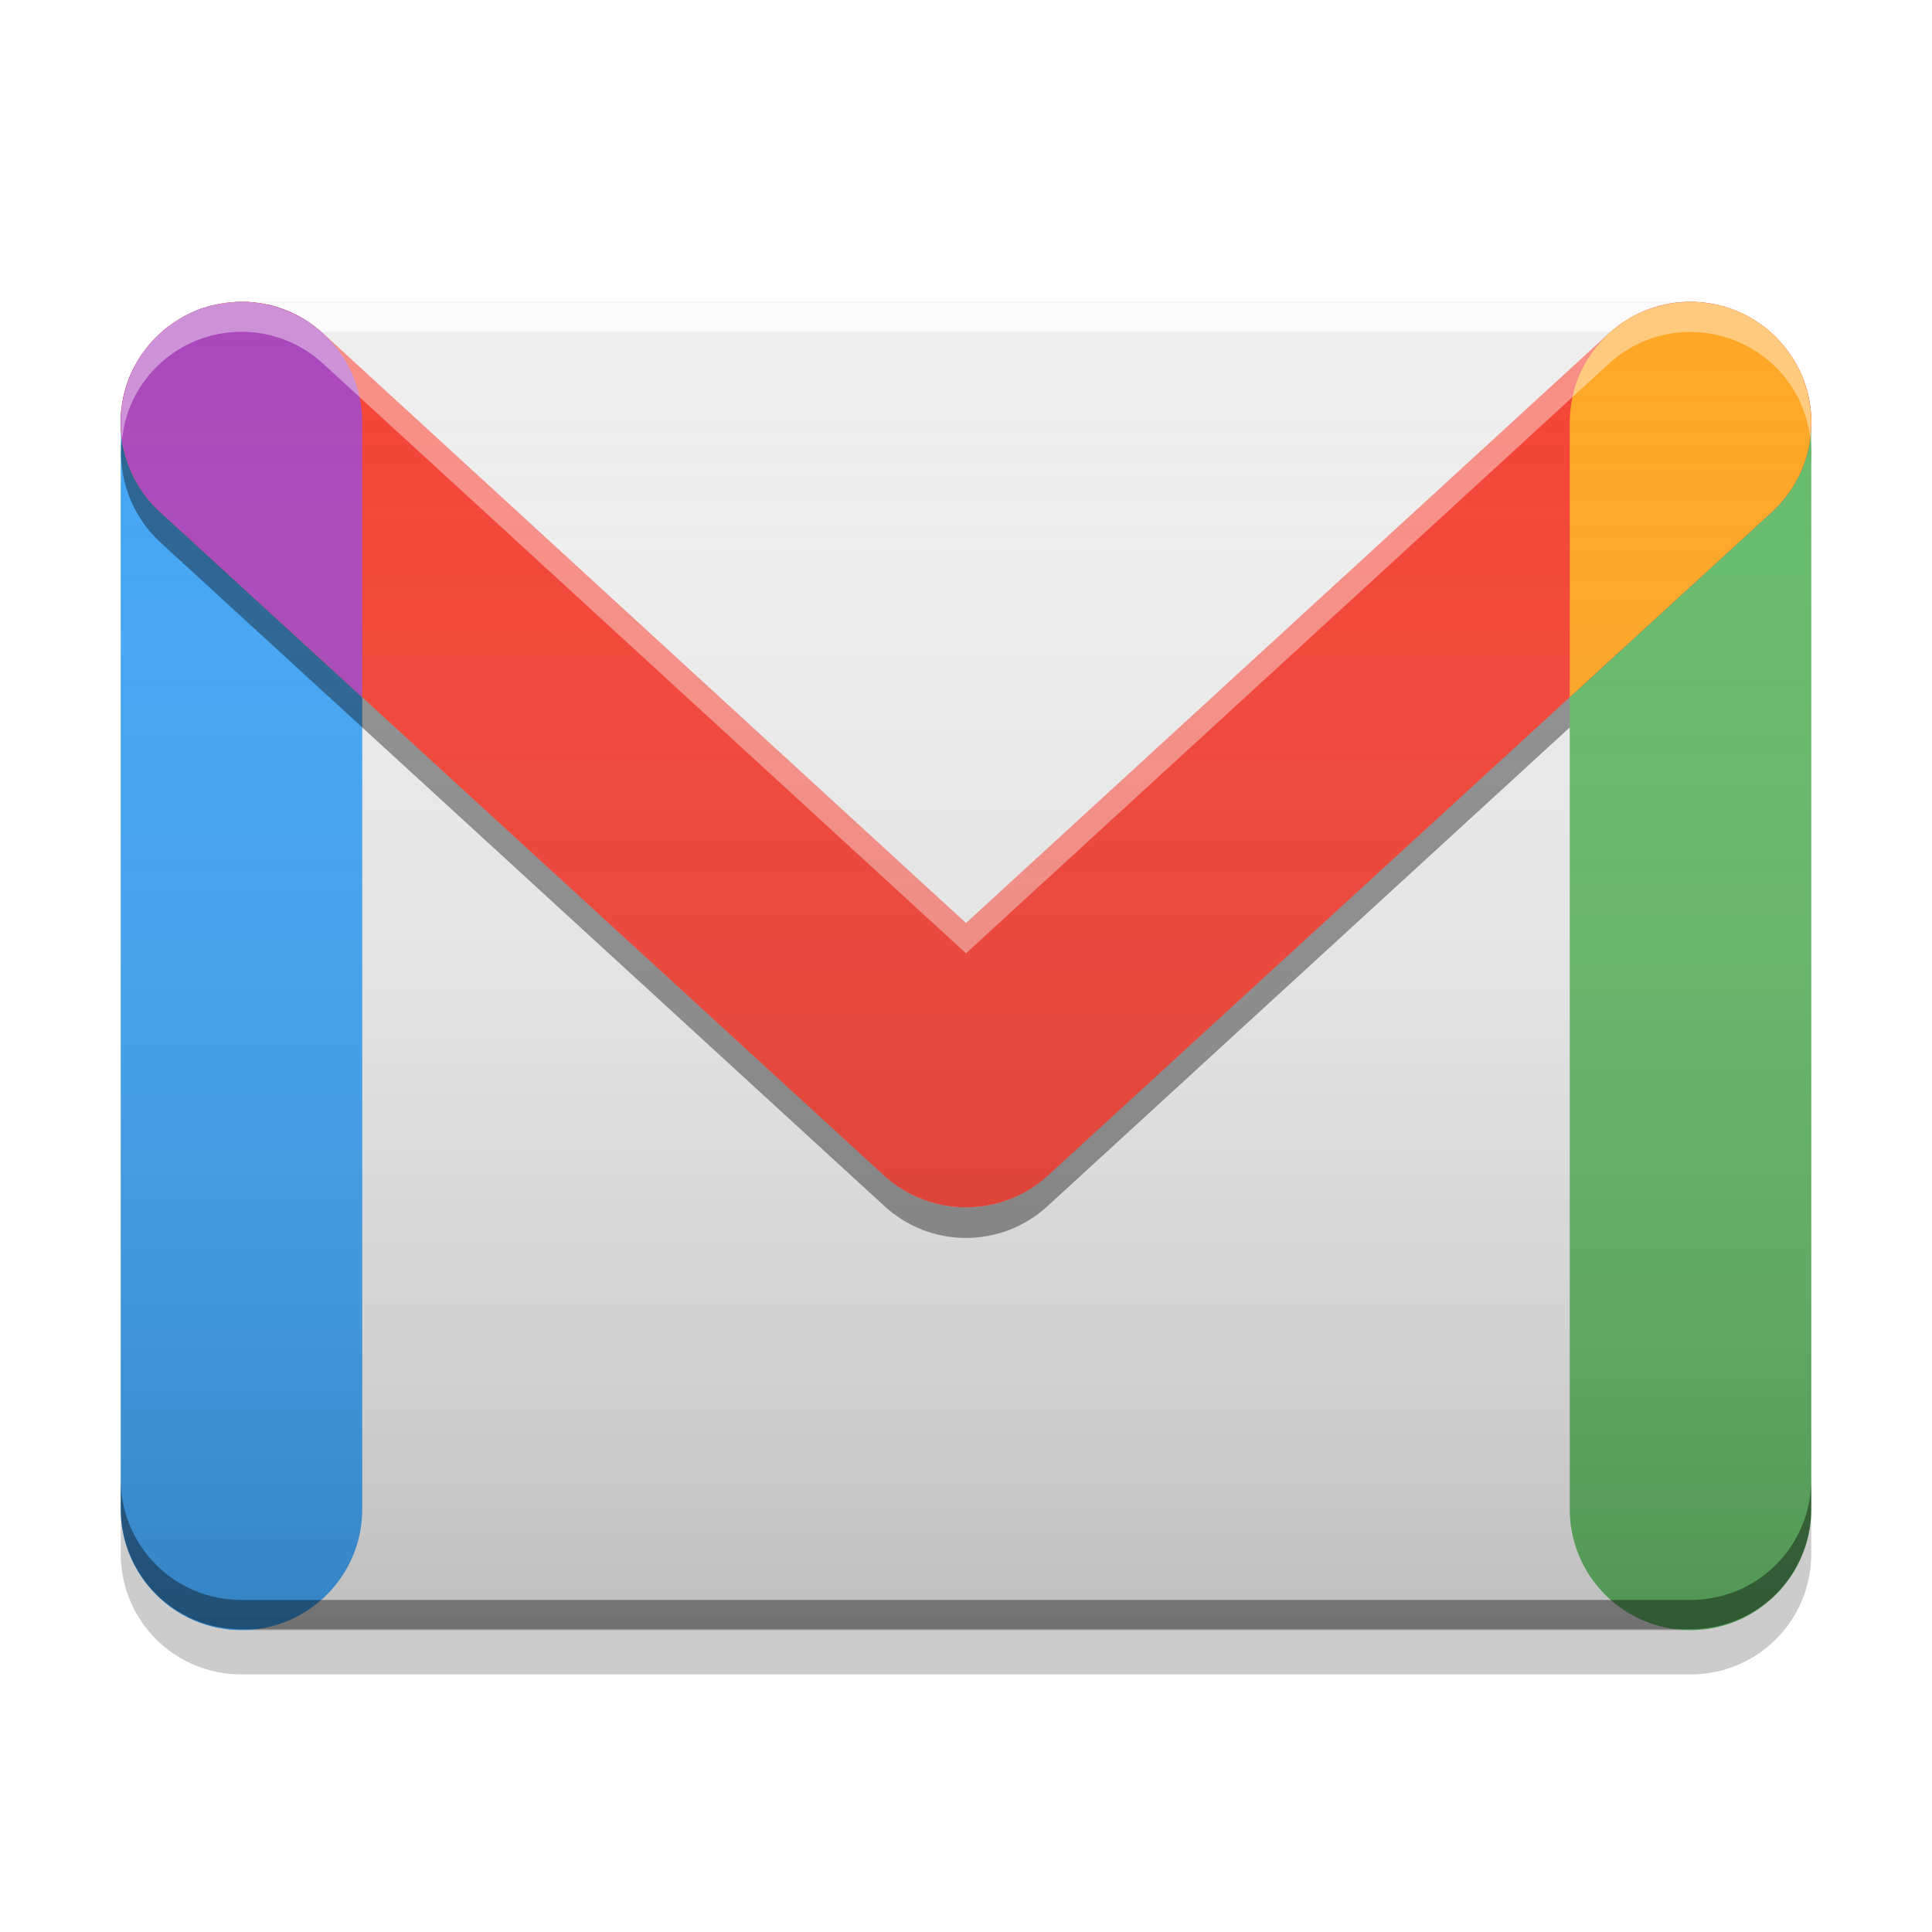
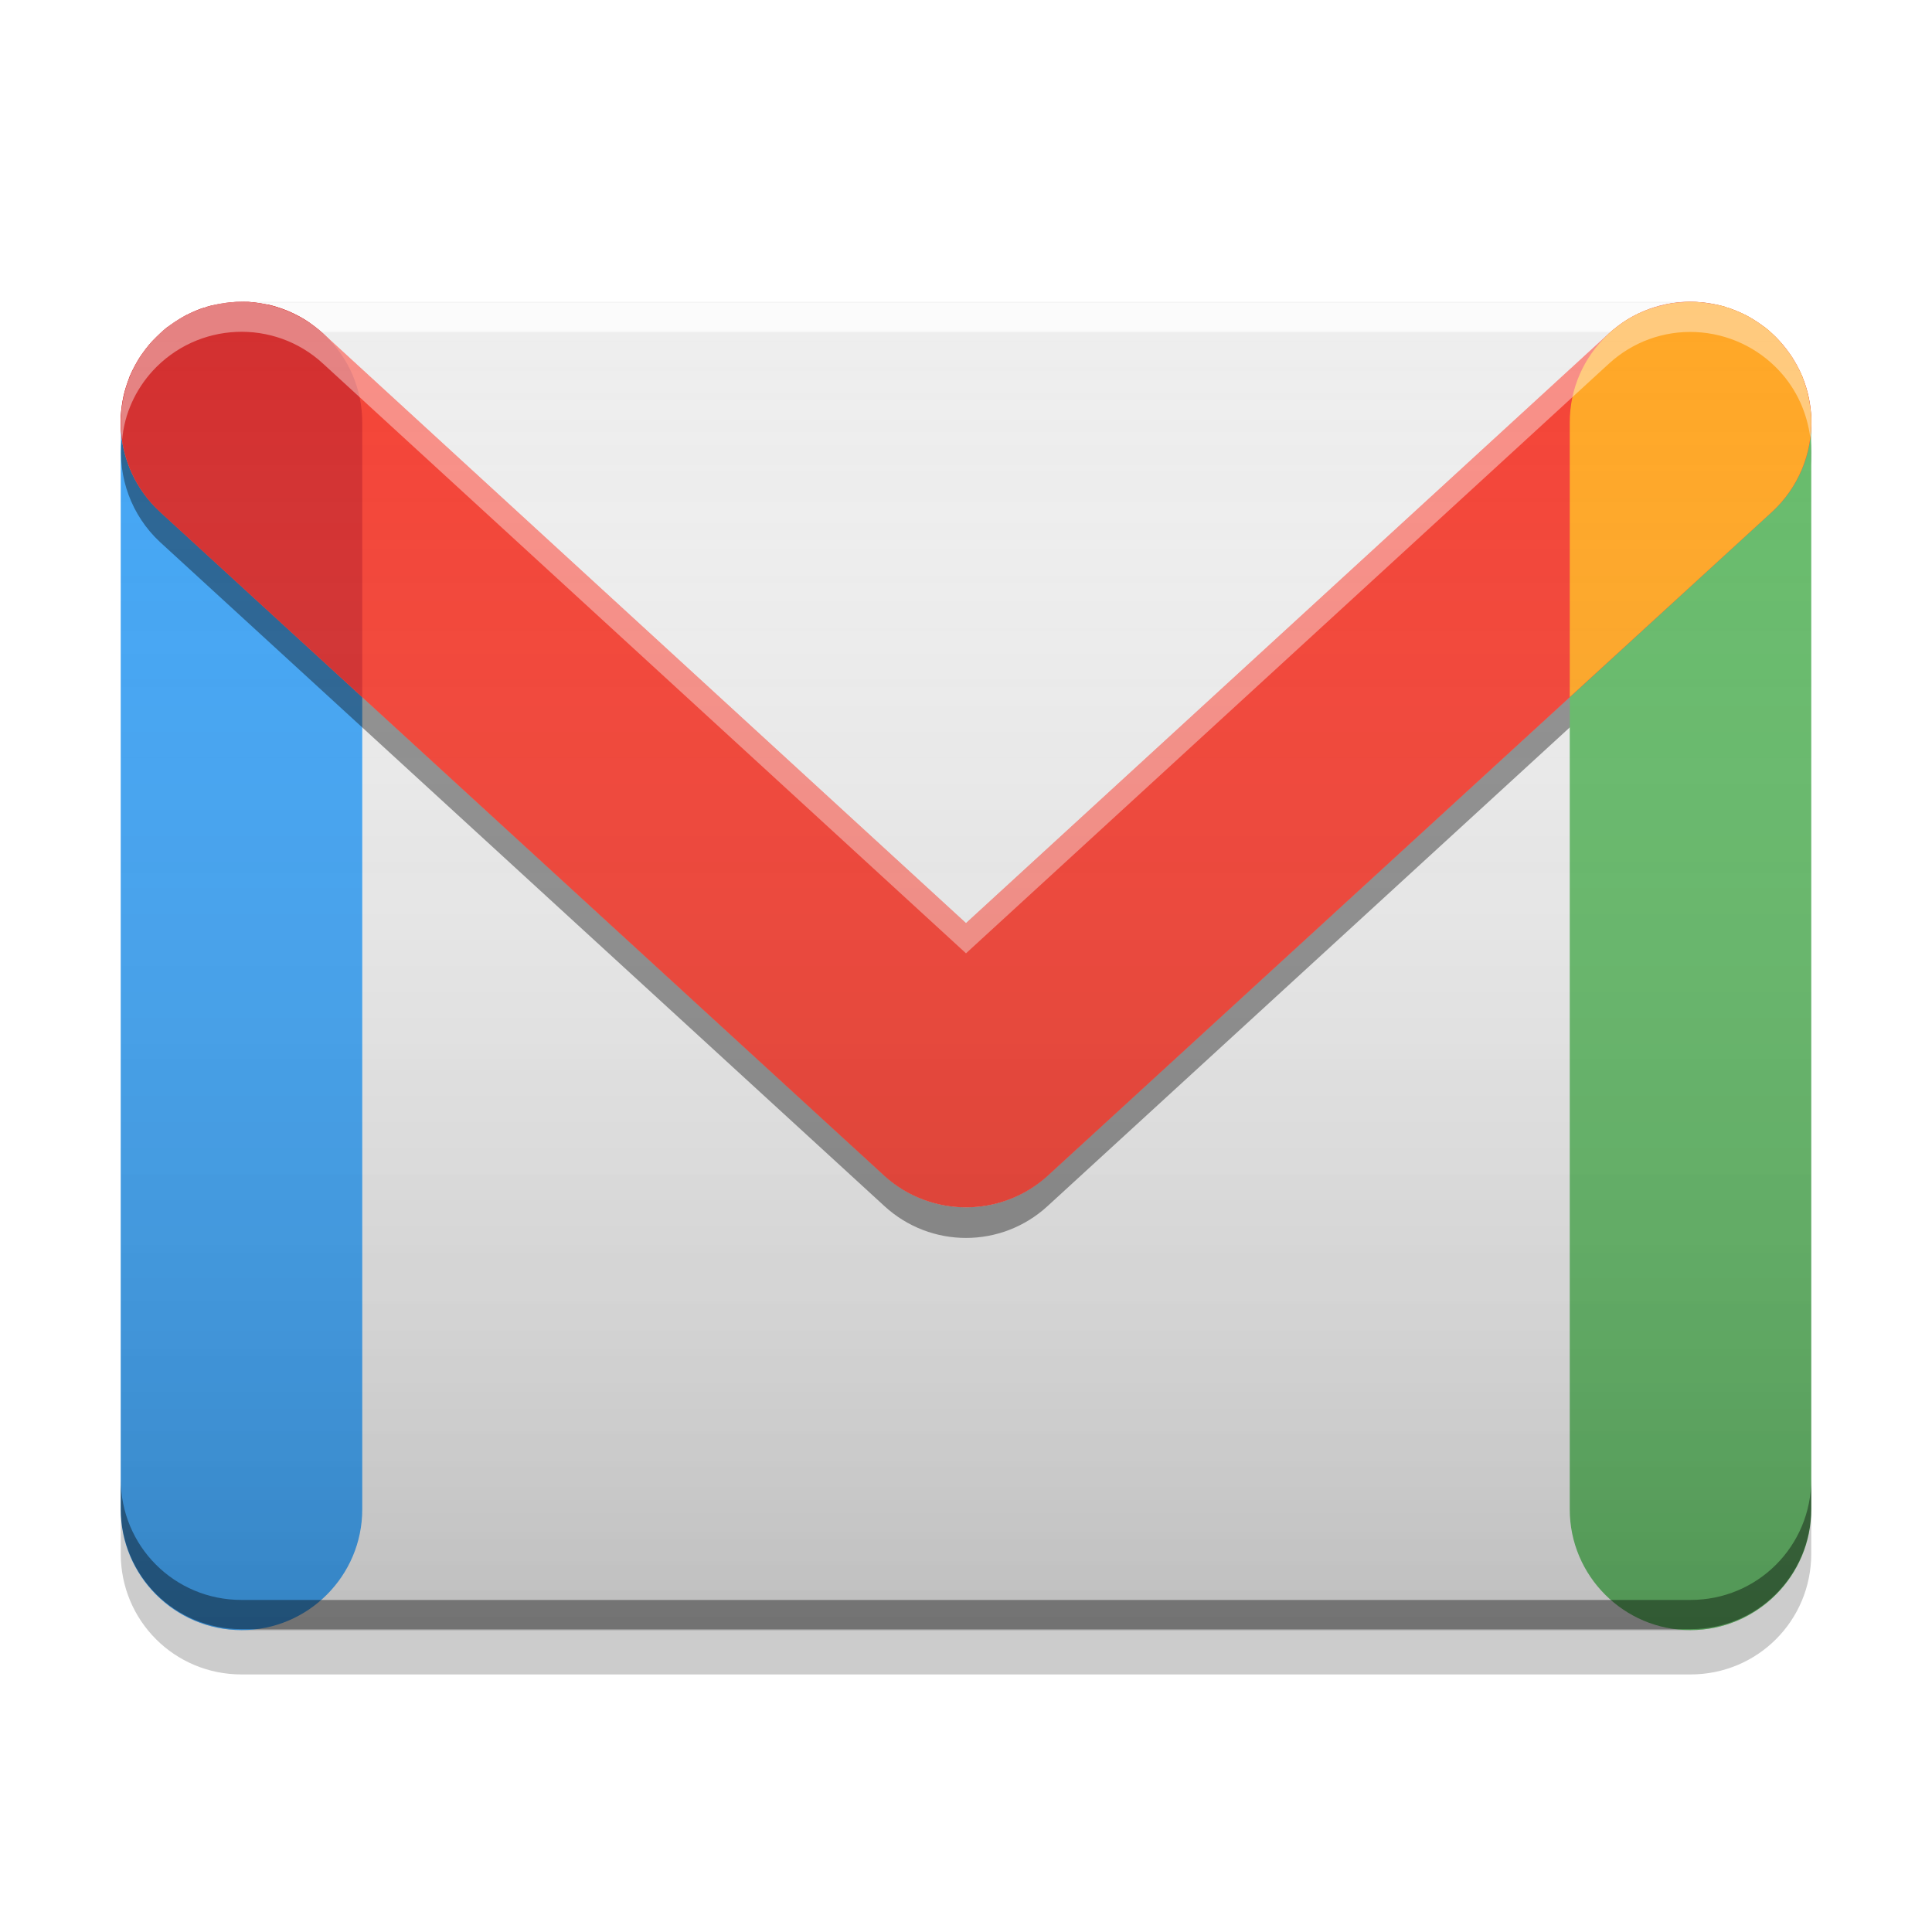
<svg xmlns="http://www.w3.org/2000/svg" width="16" height="16" viewBox="0 0 16 16" version="1.1">
  <defs>
    <linearGradient id="linear0" gradientUnits="userSpaceOnUse" x1="8.467" y1="-201.242" x2="8.467" y2="-212.883" gradientTransform="matrix(0.944882,0,0,0.944882,-1,203.6496)">
      <stop offset="0" style="stop-color:rgb(0%,0%,0%);stop-opacity:0.2;" />
      <stop offset="1" style="stop-color:rgb(100%,100%,100%);stop-opacity:0;" />
    </linearGradient>
  </defs>
  <g id="surface1">
    <path style=" stroke:none;fill-rule:nonzero;fill:rgb(93.333%,93.333%,93.333%);fill-opacity:0.996;" d="M 2 2.5 L 14 2.5 C 14.551 2.5 15 2.949 15 3.5 L 15 12.5 C 15 13.051 14.551 13.5 14 13.5 L 2 13.5 C 1.449 13.5 1 13.051 1 12.5 L 1 3.5 C 1 2.949 1.449 2.5 2 2.5 Z M 2 2.5 " />
    <path style=" stroke:none;fill-rule:nonzero;fill:rgb(93.333%,93.333%,93.333%);fill-opacity:1;" d="M 7.48 8.52 L 1.305 2.781 C 1.484 2.609 1.727 2.5 2 2.5 L 14 2.5 C 14.273 2.5 14.516 2.609 14.695 2.781 L 8.52 8.52 C 8.227 8.789 7.773 8.789 7.48 8.52 Z M 7.48 8.52 " />
    <path style=" stroke:none;fill-rule:nonzero;fill:rgb(100%,100%,100%);fill-opacity:0.6;" d="M 2 2.508 C 1.445 2.508 1 2.953 1 3.508 L 1 3.75 C 1 3.195 1.445 2.75 2 2.75 L 14 2.75 C 14.555 2.75 15 3.195 15 3.75 L 15 3.508 C 15 2.953 14.555 2.508 14 2.508 Z M 2 2.508 " />
    <path style=" stroke:none;fill-rule:nonzero;fill:rgb(0%,0%,0%);fill-opacity:0.2;" d="M 1 12.492 L 1 12.867 C 1 13.422 1.445 13.867 2 13.867 L 14 13.867 C 14.555 13.867 15 13.422 15 12.867 L 15 12.492 C 15 13.047 14.555 13.492 14 13.492 L 2 13.492 C 1.445 13.492 1 13.047 1 12.492 Z M 1 12.492 " />
    <path style=" stroke:none;fill-rule:nonzero;fill:rgb(0%,0%,0%);fill-opacity:0.2;" d="M 1.449 2.914 C 1.398 2.949 1.348 2.988 1.305 3.031 L 7.484 8.77 C 7.773 9.039 8.227 9.039 8.516 8.77 L 14.695 3.031 C 14.652 2.988 14.602 2.949 14.551 2.914 L 8.516 8.516 C 8.227 8.789 7.773 8.789 7.484 8.516 Z M 1.449 2.914 " />
    <path style=" stroke:none;fill-rule:nonzero;fill:rgb(25.882%,64.706%,96.078%);fill-opacity:1;" d="M 2 2.5 C 2.551 2.5 3 2.949 3 3.5 L 3 12.5 C 3 13.051 2.551 13.5 2 13.5 C 1.449 13.5 1 13.051 1 12.5 L 1 3.5 C 1 2.949 1.449 2.5 2 2.5 Z M 2 2.5 " />
    <path style=" stroke:none;fill-rule:nonzero;fill:rgb(0%,0%,0%);fill-opacity:0.4;" d="M 14.992 3.625 C 14.961 3.859 14.852 4.074 14.676 4.234 L 8.676 9.734 C 8.293 10.086 7.707 10.086 7.324 9.734 L 1.324 4.234 C 1.152 4.078 1.043 3.867 1.008 3.637 C 0.973 3.953 1.09 4.27 1.324 4.488 L 7.324 9.988 C 7.707 10.34 8.293 10.34 8.676 9.988 L 14.676 4.488 C 14.914 4.27 15.035 3.945 14.992 3.625 Z M 14.992 3.625 " />
    <path style=" stroke:none;fill-rule:nonzero;fill:rgb(40%,73.333%,41.569%);fill-opacity:1;" d="M 14 2.5 C 14.551 2.5 15 2.949 15 3.5 L 15 12.5 C 15 13.051 14.551 13.5 14 13.5 C 13.449 13.5 13 13.051 13 12.5 L 13 3.5 C 13 2.949 13.449 2.5 14 2.5 Z M 14 2.5 " />
    <path style=" stroke:none;fill-rule:nonzero;fill:rgb(0.392%,0.392%,0.392%);fill-opacity:0.4;" d="M 2 13.492 C 1.445 13.492 1 13.047 1 12.492 L 1 12.25 C 1 12.805 1.445 13.25 2 13.25 L 14 13.25 C 14.555 13.25 15 12.805 15 12.25 L 15 12.492 C 15 13.047 14.555 13.492 14 13.492 Z M 2 13.492 " />
    <path style=" stroke:none;fill-rule:nonzero;fill:rgb(100%,100%,100%);fill-opacity:0.4;" d="M 2 2.496 C 1.445 2.496 1 2.941 1 3.496 L 1 3.738 C 1 3.184 1.445 2.738 2 2.738 L 14 2.738 C 14.555 2.738 15 3.184 15 3.738 L 15 3.496 C 15 2.941 14.555 2.496 14 2.496 Z M 2 2.496 " />
    <path style=" stroke:none;fill-rule:nonzero;fill:rgb(95.686%,26.275%,21.176%);fill-opacity:1;" d="M 14.043 2.5 C 13.777 2.488 13.52 2.582 13.324 2.762 L 8 7.645 L 2.676 2.762 C 2.48 2.582 2.223 2.488 1.957 2.5 C 1.691 2.512 1.441 2.629 1.262 2.824 C 1.082 3.02 0.988 3.277 1 3.543 C 1.012 3.809 1.129 4.059 1.324 4.238 L 7.324 9.738 C 7.707 10.086 8.293 10.086 8.676 9.738 L 14.676 4.238 C 14.871 4.059 14.988 3.809 15 3.543 C 15.012 3.277 14.918 3.02 14.738 2.824 C 14.559 2.629 14.309 2.512 14.043 2.5 Z M 14.043 2.5 " />
-     <path style=" stroke:none;fill-rule:nonzero;fill:rgb(67.059%,27.843%,73.725%);fill-opacity:1;" d="M 2.027 2.5 C 1.98 2.5 1.93 2.5 1.883 2.508 C 1.875 2.508 1.867 2.508 1.859 2.512 C 1.805 2.52 1.754 2.527 1.703 2.543 C 1.703 2.543 1.703 2.543 1.703 2.547 C 1.699 2.547 1.695 2.547 1.691 2.547 C 1.641 2.562 1.59 2.586 1.543 2.609 C 1.539 2.609 1.539 2.613 1.535 2.613 C 1.484 2.641 1.438 2.672 1.395 2.703 C 1.391 2.707 1.391 2.707 1.387 2.707 C 1.344 2.742 1.305 2.781 1.266 2.82 C 1.266 2.82 1.262 2.824 1.262 2.824 C 1.262 2.828 1.258 2.828 1.258 2.828 C 1.223 2.867 1.188 2.914 1.156 2.961 C 1.125 3.012 1.098 3.062 1.074 3.117 C 1.055 3.172 1.035 3.227 1.023 3.281 C 1.012 3.336 1.004 3.395 1 3.449 C 1 3.453 1 3.461 1 3.465 C 0.992 3.758 1.109 4.039 1.324 4.238 L 3 5.773 L 3 3.5 C 3 3.215 2.883 2.957 2.691 2.777 L 2.676 2.762 C 2.633 2.723 2.586 2.688 2.539 2.656 C 2.441 2.594 2.336 2.551 2.223 2.523 C 2.219 2.523 2.215 2.523 2.211 2.523 C 2.16 2.512 2.109 2.504 2.059 2.5 C 2.047 2.5 2.039 2.5 2.027 2.5 Z M 2.027 2.5 " />
+     <path style=" stroke:none;fill-rule:nonzero;fill:rgb(82.745%,18.431%,18.431%);fill-opacity:1;" d="M 2.027 2.5 C 1.98 2.5 1.93 2.5 1.883 2.508 C 1.875 2.508 1.867 2.508 1.859 2.512 C 1.805 2.52 1.754 2.527 1.703 2.543 C 1.703 2.543 1.703 2.543 1.703 2.547 C 1.699 2.547 1.695 2.547 1.691 2.547 C 1.641 2.562 1.59 2.586 1.543 2.609 C 1.539 2.609 1.539 2.613 1.535 2.613 C 1.484 2.641 1.438 2.672 1.395 2.703 C 1.391 2.707 1.391 2.707 1.387 2.707 C 1.344 2.742 1.305 2.781 1.266 2.82 C 1.266 2.82 1.262 2.824 1.262 2.824 C 1.262 2.828 1.258 2.828 1.258 2.828 C 1.223 2.867 1.188 2.914 1.156 2.961 C 1.125 3.012 1.098 3.062 1.074 3.117 C 1.055 3.172 1.035 3.227 1.023 3.281 C 1.012 3.336 1.004 3.395 1 3.449 C 1 3.453 1 3.461 1 3.465 C 0.992 3.758 1.109 4.039 1.324 4.238 L 3 5.773 L 3 3.5 C 3 3.215 2.883 2.957 2.691 2.777 L 2.676 2.762 C 2.633 2.723 2.586 2.688 2.539 2.656 C 2.441 2.594 2.336 2.551 2.223 2.523 C 2.219 2.523 2.215 2.523 2.211 2.523 C 2.16 2.512 2.109 2.504 2.059 2.5 C 2.047 2.5 2.039 2.5 2.027 2.5 Z M 2.027 2.5 " />
    <path style=" stroke:none;fill-rule:nonzero;fill:rgb(100%,65.49%,14.902%);fill-opacity:1;" d="M 13.973 2.5 C 14.02 2.5 14.07 2.5 14.117 2.508 C 14.125 2.508 14.133 2.508 14.141 2.512 C 14.195 2.52 14.246 2.527 14.297 2.543 C 14.297 2.543 14.297 2.543 14.297 2.547 C 14.301 2.547 14.305 2.547 14.309 2.547 C 14.359 2.566 14.41 2.586 14.457 2.609 C 14.461 2.609 14.461 2.613 14.465 2.613 C 14.516 2.641 14.562 2.672 14.605 2.703 C 14.609 2.707 14.609 2.707 14.613 2.707 C 14.656 2.742 14.699 2.781 14.734 2.82 C 14.734 2.824 14.738 2.824 14.738 2.824 C 14.738 2.824 14.738 2.824 14.738 2.828 C 14.738 2.828 14.742 2.828 14.742 2.828 C 14.777 2.871 14.812 2.914 14.844 2.961 C 14.844 2.961 14.844 2.965 14.844 2.965 C 14.875 3.012 14.902 3.062 14.926 3.117 C 14.945 3.172 14.965 3.227 14.977 3.285 C 14.988 3.34 14.996 3.395 15 3.449 C 15 3.457 15 3.461 15 3.469 C 15.008 3.758 14.891 4.039 14.676 4.238 L 13 5.773 L 13 3.5 C 13 3.215 13.117 2.961 13.309 2.777 L 13.324 2.762 C 13.367 2.723 13.414 2.688 13.461 2.656 C 13.559 2.594 13.664 2.551 13.777 2.527 C 13.781 2.523 13.785 2.523 13.789 2.523 C 13.84 2.512 13.891 2.504 13.941 2.504 C 13.953 2.5 13.961 2.5 13.973 2.5 Z M 13.973 2.5 " />
    <path style=" stroke:none;fill-rule:nonzero;fill:rgb(100%,100%,100%);fill-opacity:0.4;" d="M 2.043 2.5 C 1.75 2.488 1.461 2.605 1.262 2.824 C 1.062 3.043 0.969 3.34 1.012 3.637 C 1.031 3.426 1.121 3.23 1.262 3.074 C 1.637 2.664 2.27 2.637 2.676 3.012 L 8 7.895 L 13.324 3.012 C 13.52 2.832 13.777 2.738 14.043 2.75 C 14.309 2.762 14.559 2.879 14.738 3.074 C 14.879 3.227 14.965 3.418 14.992 3.625 C 15.027 3.332 14.938 3.039 14.738 2.824 C 14.559 2.629 14.309 2.512 14.043 2.5 C 13.777 2.488 13.52 2.582 13.324 2.762 L 8 7.645 L 2.676 2.762 C 2.504 2.605 2.277 2.512 2.043 2.5 Z M 2.043 2.5 " />
    <path style=" stroke:none;fill-rule:nonzero;fill:url(#linear0);" d="M 2 2.5 L 14 2.5 C 14.551 2.5 15 2.949 15 3.5 L 15 12.5 C 15 13.051 14.551 13.5 14 13.5 L 2 13.5 C 1.449 13.5 1 13.051 1 12.5 L 1 3.5 C 1 2.949 1.449 2.5 2 2.5 Z M 2 2.5 " />
  </g>
</svg>
